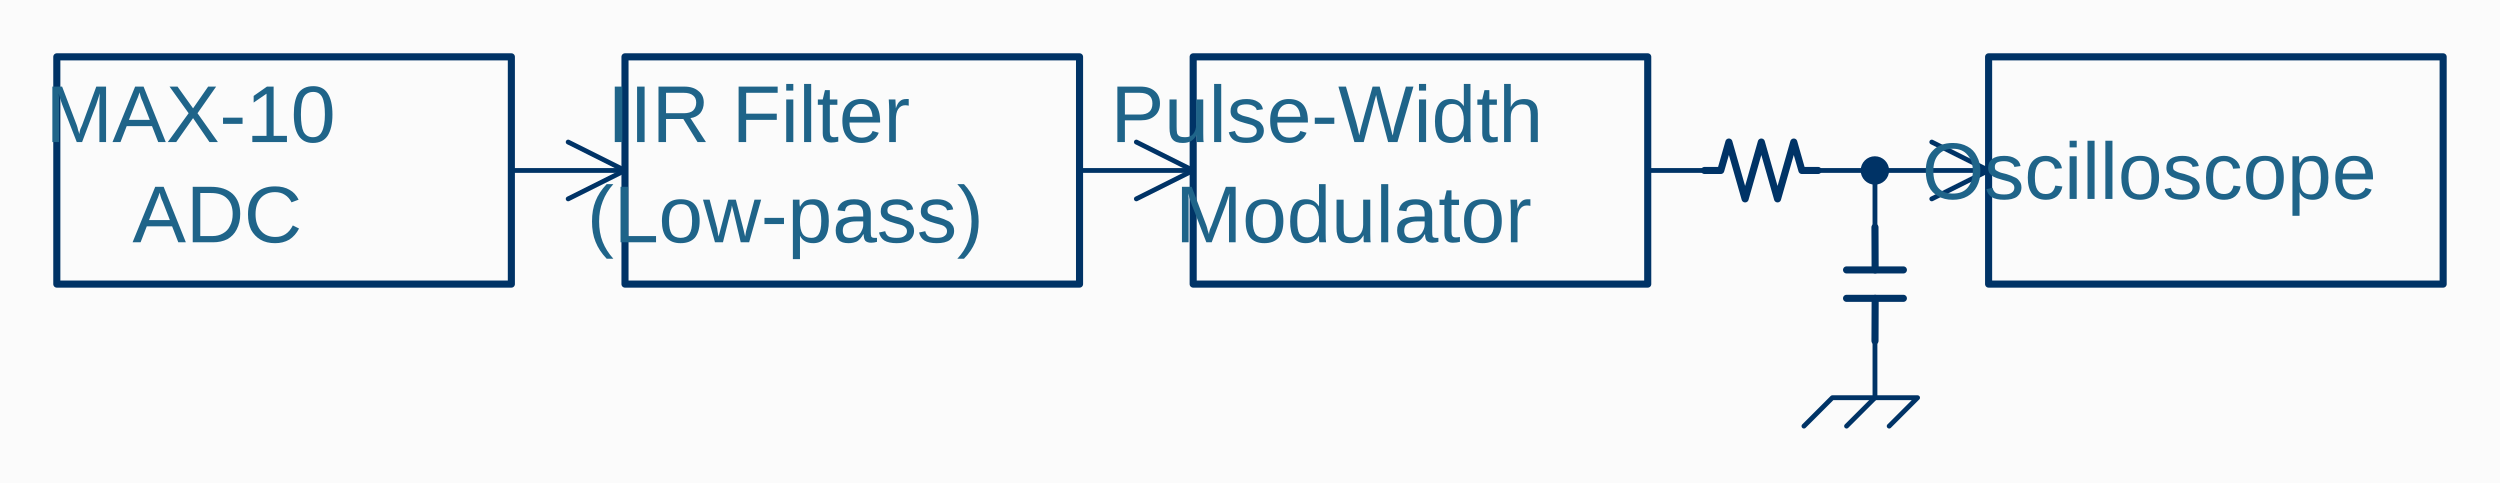
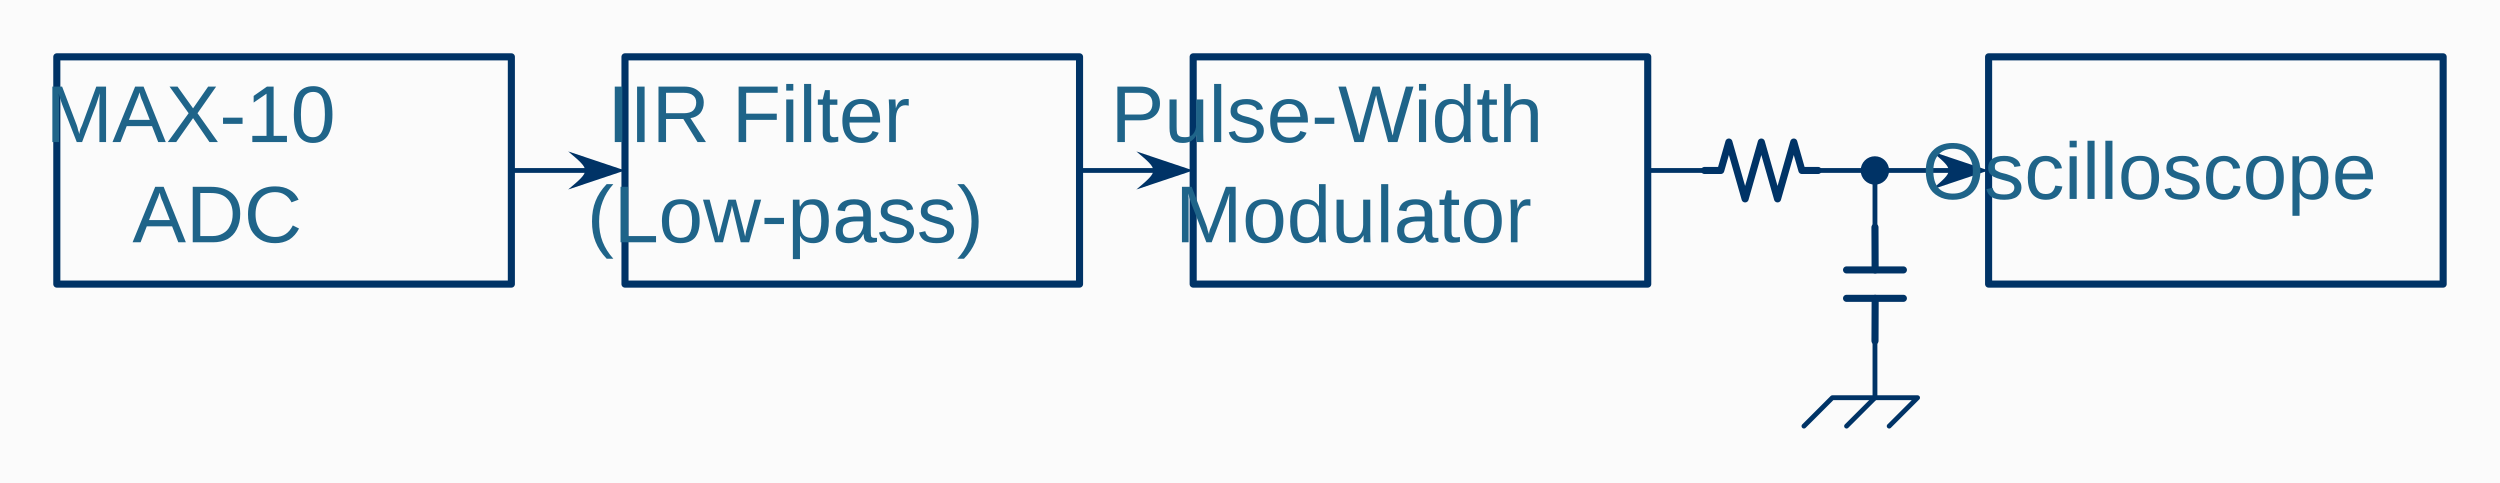
<svg xmlns="http://www.w3.org/2000/svg" width="88mm" height="17mm" id="svg2" version="1.1" viewBox="0 0 88 17">
  <defs id="defs4">
    </defs>
  <g id="layer4" transform="translate(-251.3526,-620.315)">
    <rect style="fill:#ffffff;fill-opacity:0.75;stroke-width:0.265" id="rect1" width="87.999" height="17" x="251.353" y="620.315" />
  </g>
  <g id="layer1" transform="translate(-152.4712,66.76535)">
    <rect y="-64.765" x="174.471" height="8" width="16" id="rect4081-1" style="opacity:1;fill:none;stroke:#003366;stroke-width:0.25;stroke-linecap:round;stroke-linejoin:round;stroke-miterlimit:4;stroke-dasharray:none;stroke-dashoffset:0;stroke-opacity:1" />
    <rect style="fill:none;stroke:#003366;stroke-width:0.25;stroke-linecap:round;stroke-linejoin:round;stroke-miterlimit:4;stroke-dasharray:none;stroke-dashoffset:0;stroke-opacity:1" id="rect3887-9-2" width="16" height="8" x="154.471" y="-64.765" />
    <rect y="-64.765" x="194.471" height="8" width="16" id="rect4081-1-2-9-4" style="fill:none;stroke:#003366;stroke-width:0.25;stroke-linecap:round;stroke-linejoin:round;stroke-miterlimit:4;stroke-dasharray:none;stroke-dashoffset:0;stroke-opacity:1" />
    <path id="path4498" d="m 210.471,-60.765 h 2" style="fill:none;stroke:#003366;stroke-width:0.17;stroke-linecap:round;stroke-linejoin:round;stroke-miterlimit:4;stroke-dasharray:none;stroke-dashoffset:0;stroke-opacity:1" />
    <path style="fill:none;stroke:#003366;stroke-width:0.17;stroke-linecap:round;stroke-linejoin:round;stroke-miterlimit:4;stroke-dasharray:none;stroke-dashoffset:0;stroke-opacity:1" d="m 218.47,-58.765 v -2 l -2,-10e-7" id="path4506" />
    <path style="fill:none;stroke:#003366;stroke-width:0.17;stroke-linecap:round;stroke-linejoin:round;stroke-miterlimit:4;stroke-dasharray:none;stroke-dashoffset:0;stroke-opacity:1" d="m 215.97,-51.766 1,-1 h 3 l -1,1" id="path4508" />
    <path style="fill:none;stroke:#003366;stroke-width:0.17;stroke-linecap:round;stroke-linejoin:round;stroke-miterlimit:4;stroke-dasharray:none;stroke-dashoffset:0;stroke-opacity:1" d="m 218.47,-52.766 -1,1" id="path4510" />
    <path style="fill:none;stroke:#003366;stroke-width:0.17;stroke-linecap:round;stroke-linejoin:round;stroke-miterlimit:4;stroke-dasharray:none;stroke-dashoffset:0;stroke-opacity:1" d="m 218.47,-52.765 v -2" id="path4512" />
    <path style="fill:none;stroke:#003366;stroke-width:0.25;stroke-linecap:round;stroke-linejoin:round;stroke-miterlimit:4;stroke-dasharray:none;stroke-dashoffset:0;stroke-opacity:1" d="m 212.471,-60.765 h 0.571 l 0.286,-1 0.571,2 0.571,-2 0.571,2 0.571,-2 0.286,1 h 0.571" id="path4504" />
    <path style="fill:none;stroke:#003366;stroke-width:0.25;stroke-linecap:round;stroke-linejoin:round;stroke-miterlimit:4;stroke-dasharray:none;stroke-dashoffset:0;stroke-opacity:1" d="m 218.47,-58.765 0.006,1.501" id="path4532" />
    <path style="fill:none;stroke:#003366;stroke-width:0.25;stroke-linecap:round;stroke-linejoin:round;stroke-miterlimit:4;stroke-dasharray:none;stroke-dashoffset:0;stroke-opacity:1" d="m 218.477,-56.264 -0.006,1.499" id="path4534" />
    <path style="fill:none;stroke:#003366;stroke-width:0.25;stroke-linecap:round;stroke-linejoin:round;stroke-miterlimit:4;stroke-dasharray:none;stroke-dashoffset:0;stroke-opacity:1" d="m 219.47,-56.264 h -2" id="path4536" />
    <path style="fill:none;stroke:#003366;stroke-width:0.25;stroke-linecap:round;stroke-linejoin:round;stroke-miterlimit:4;stroke-dasharray:none;stroke-dashoffset:0;stroke-opacity:1" d="m 219.47,-57.264 h -2" id="path4538" />
-     <path style="fill:none;stroke:#003366;stroke-width:0.17;stroke-linecap:round;stroke-linejoin:round;stroke-miterlimit:4;stroke-dasharray:none;stroke-dashoffset:0;stroke-opacity:1" d="m 218.47,-60.765 h 4" id="path4540" />
-     <path style="fill:none;stroke:#003366;stroke-width:0.17;stroke-linecap:round;stroke-linejoin:round;stroke-miterlimit:4;stroke-dasharray:none;stroke-dashoffset:0;stroke-opacity:1" d="m 220.47,-61.765 2,1 -2,1" id="path4542" />
+     <path style="fill:none;stroke:#003366;stroke-width:0.17;stroke-linecap:round;stroke-linejoin:round;stroke-miterlimit:4;stroke-dasharray:none;stroke-dashoffset:0;stroke-opacity:1" d="m 218.47,-60.765 h 3.001" id="path4540" />
    <circle style="fill:#003366;fill-opacity:1;stroke:none;stroke-width:0.34;stroke-miterlimit:4;stroke-dasharray:none;stroke-opacity:1" id="path4105-3" cx="218.467" cy="-60.765" r="0.5" />
    <rect y="-64.765" x="222.47" height="8" width="16" id="rect4081-1-2-9-4-1" style="fill:none;stroke:#003366;stroke-width:0.25;stroke-linecap:round;stroke-linejoin:round;stroke-miterlimit:4;stroke-dasharray:none;stroke-dashoffset:0;stroke-opacity:1" />
-     <path style="opacity:1;fill:none;stroke:#003366;stroke-width:0.17;stroke-linecap:round;stroke-linejoin:round;stroke-miterlimit:4;stroke-dasharray:none;stroke-dashoffset:0;stroke-opacity:1" d="m 190.471,-60.765 4,1e-6" id="path4638" />
-     <path style="opacity:1;fill:none;stroke:#003366;stroke-width:0.17;stroke-linecap:round;stroke-linejoin:round;stroke-miterlimit:4;stroke-dasharray:none;stroke-dashoffset:0;stroke-opacity:1" d="m 192.471,-61.765 2,1 -2,1" id="path4640" />
-     <path style="opacity:1;fill:none;stroke:#003366;stroke-width:0.17;stroke-linecap:round;stroke-linejoin:round;stroke-miterlimit:4;stroke-dasharray:none;stroke-dashoffset:0;stroke-opacity:1" d="m 170.471,-60.765 h 4" id="path4626" />
-     <path style="opacity:1;fill:none;stroke:#003366;stroke-width:0.17;stroke-linecap:round;stroke-linejoin:round;stroke-miterlimit:4;stroke-dasharray:none;stroke-dashoffset:0;stroke-opacity:1" d="m 172.471,-61.765 2,1 -2,1" id="path4628" />
+     <path style="opacity:1;fill:none;stroke:#003366;stroke-width:0.17;stroke-linecap:round;stroke-linejoin:round;stroke-miterlimit:4;stroke-dasharray:none;stroke-dashoffset:0;stroke-opacity:1" d="m 190.471,-60.765 3.001,1e-6" id="path4638" />
+     <path style="opacity:1;fill:none;stroke:#003366;stroke-width:0.17;stroke-linecap:round;stroke-linejoin:round;stroke-miterlimit:4;stroke-dasharray:none;stroke-dashoffset:0;stroke-opacity:1" d="m 170.471,-60.765 h 3.001" id="path4626" />
+     <path style="fill:#003366;fill-opacity:1;stroke:none;stroke-width:0.17;stroke-linecap:round;stroke-linejoin:round;stroke-miterlimit:4;stroke-dasharray:none;stroke-dashoffset:0;stroke-opacity:1" d="m 172.471,-61.435 2,0.67 -2,0.67 c 0.795,-0.67 0.795,-0.67 0,-1.34 z" id="path6-6-8-8" />
+     <path style="fill:#003366;fill-opacity:1;stroke:none;stroke-width:0.17;stroke-linecap:round;stroke-linejoin:round;stroke-miterlimit:4;stroke-dasharray:none;stroke-dashoffset:0;stroke-opacity:1" d="m 192.471,-61.435 2,0.67 -2,0.67 c 0.795,-0.67 0.795,-0.67 0,-1.34 z" id="path6-6-8-8-2" />
+     <path style="fill:#003366;fill-opacity:1;stroke:none;stroke-width:0.17;stroke-linecap:round;stroke-linejoin:round;stroke-miterlimit:4;stroke-dasharray:none;stroke-dashoffset:0;stroke-opacity:1" d="m 220.47,-61.435 2,0.67 -2,0.67 c 0.795,-0.67 0.795,-0.67 0,-1.34 z" id="path6-6-8-8-0" />
  </g>
  <g id="layer3" transform="translate(-251.3526,-620.315)" />
  <g id="layer2" transform="translate(-251.3526,-620.315)">
    <text id="text4083-7" y="625.315" x="281.352" style="font-style:normal;font-variant:normal;font-weight:normal;font-stretch:normal;font-size:3.387px;line-height:0%;font-family:Arial;-inkscape-font-specification:Arial;text-align:center;letter-spacing:0px;word-spacing:0px;text-anchor:middle;opacity:1;fill:#1f6489;fill-opacity:1;stroke:none;stroke-width:0.282" xml:space="preserve">
      <tspan y="625.315" x="281.352" id="tspan4150" style="font-size:2.822px;line-height:1.25;stroke-width:0.282">IIR Filter</tspan>
      <tspan y="628.843" x="281.352" id="tspan3139" style="font-size:2.822px;line-height:1.25;stroke-width:0.282">(Low-pass)</tspan>
    </text>
    <text xml:space="preserve" style="font-style:normal;font-variant:normal;font-weight:normal;font-stretch:normal;font-size:3.387px;line-height:0%;font-family:Arial;-inkscape-font-specification:Arial;text-align:center;letter-spacing:0px;word-spacing:0px;text-anchor:middle;fill:#1f6489;fill-opacity:1;stroke:none;stroke-width:0.282" x="261.353" y="625.315" id="text3889-4-4">
      <tspan x="261.353" y="625.315" id="tspan4035" style="font-size:2.822px;line-height:1.25;stroke-width:0.282">MAX-10</tspan>
      <tspan x="261.353" y="628.843" id="tspan4039" style="font-size:2.822px;line-height:1.25;stroke-width:0.282">ADC</tspan>
    </text>
    <text id="text4083-7-1-5-1" y="625.315" x="301.352" style="font-style:normal;font-variant:normal;font-weight:normal;font-stretch:normal;font-size:3.387px;line-height:0%;font-family:Arial;-inkscape-font-specification:Arial;text-align:center;letter-spacing:0px;word-spacing:0px;text-anchor:middle;fill:#1f6489;fill-opacity:1;stroke:none;stroke-width:0.282" xml:space="preserve">
      <tspan y="625.315" x="301.352" id="tspan4386-3" style="font-size:2.822px;line-height:1.25;stroke-width:0.282">Pulse-Width</tspan>
      <tspan y="628.843" x="301.352" id="tspan4460" style="font-size:2.822px;line-height:1.25;stroke-width:0.282">Modulator</tspan>
    </text>
    <text id="text4083-7-1-5-1-9" y="627.315" x="329.352" style="font-style:normal;font-variant:normal;font-weight:normal;font-stretch:normal;font-size:3.387px;line-height:0%;font-family:Arial;-inkscape-font-specification:Arial;text-align:center;letter-spacing:0px;word-spacing:0px;text-anchor:middle;fill:#1f6489;fill-opacity:1;stroke:none;stroke-width:0.282" xml:space="preserve">
      <tspan y="627.315" x="329.352" id="tspan4460-6" style="font-size:2.822px;line-height:1.25;stroke-width:0.282">Oscilloscope</tspan>
    </text>
    <g id="layer3-9" transform="translate(-226.9914,-55.52558)" />
  </g>
</svg>
